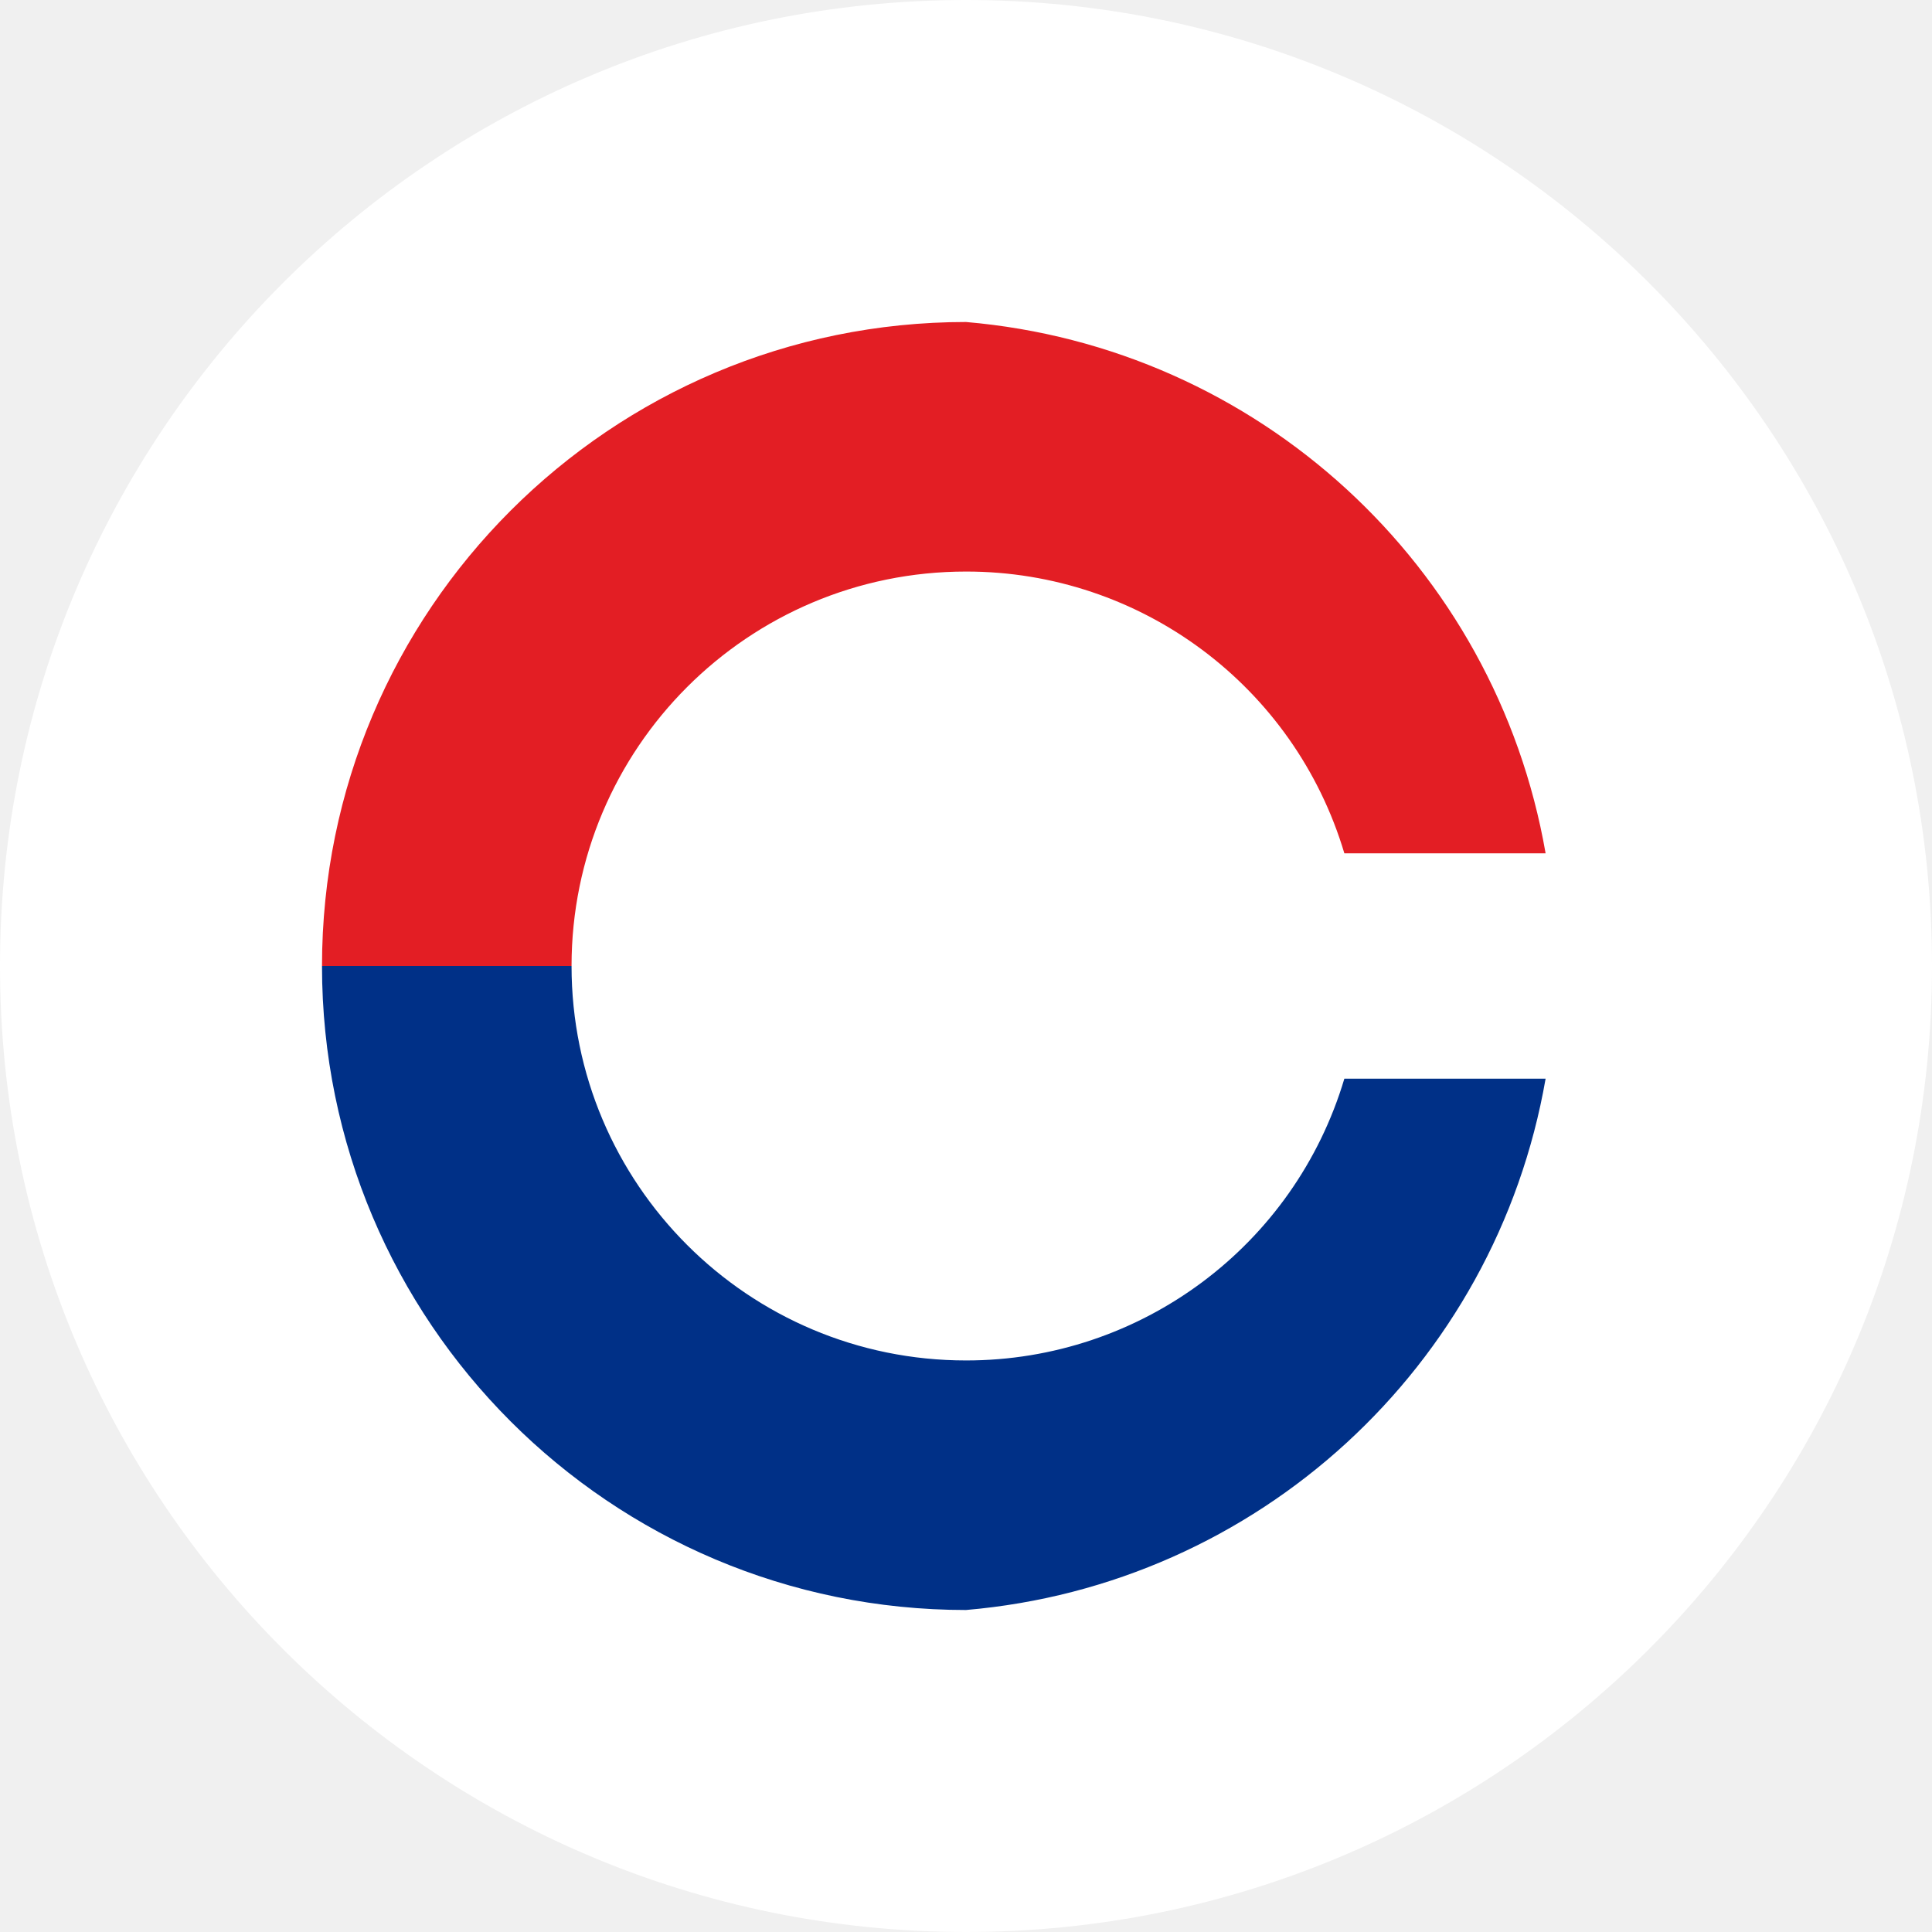
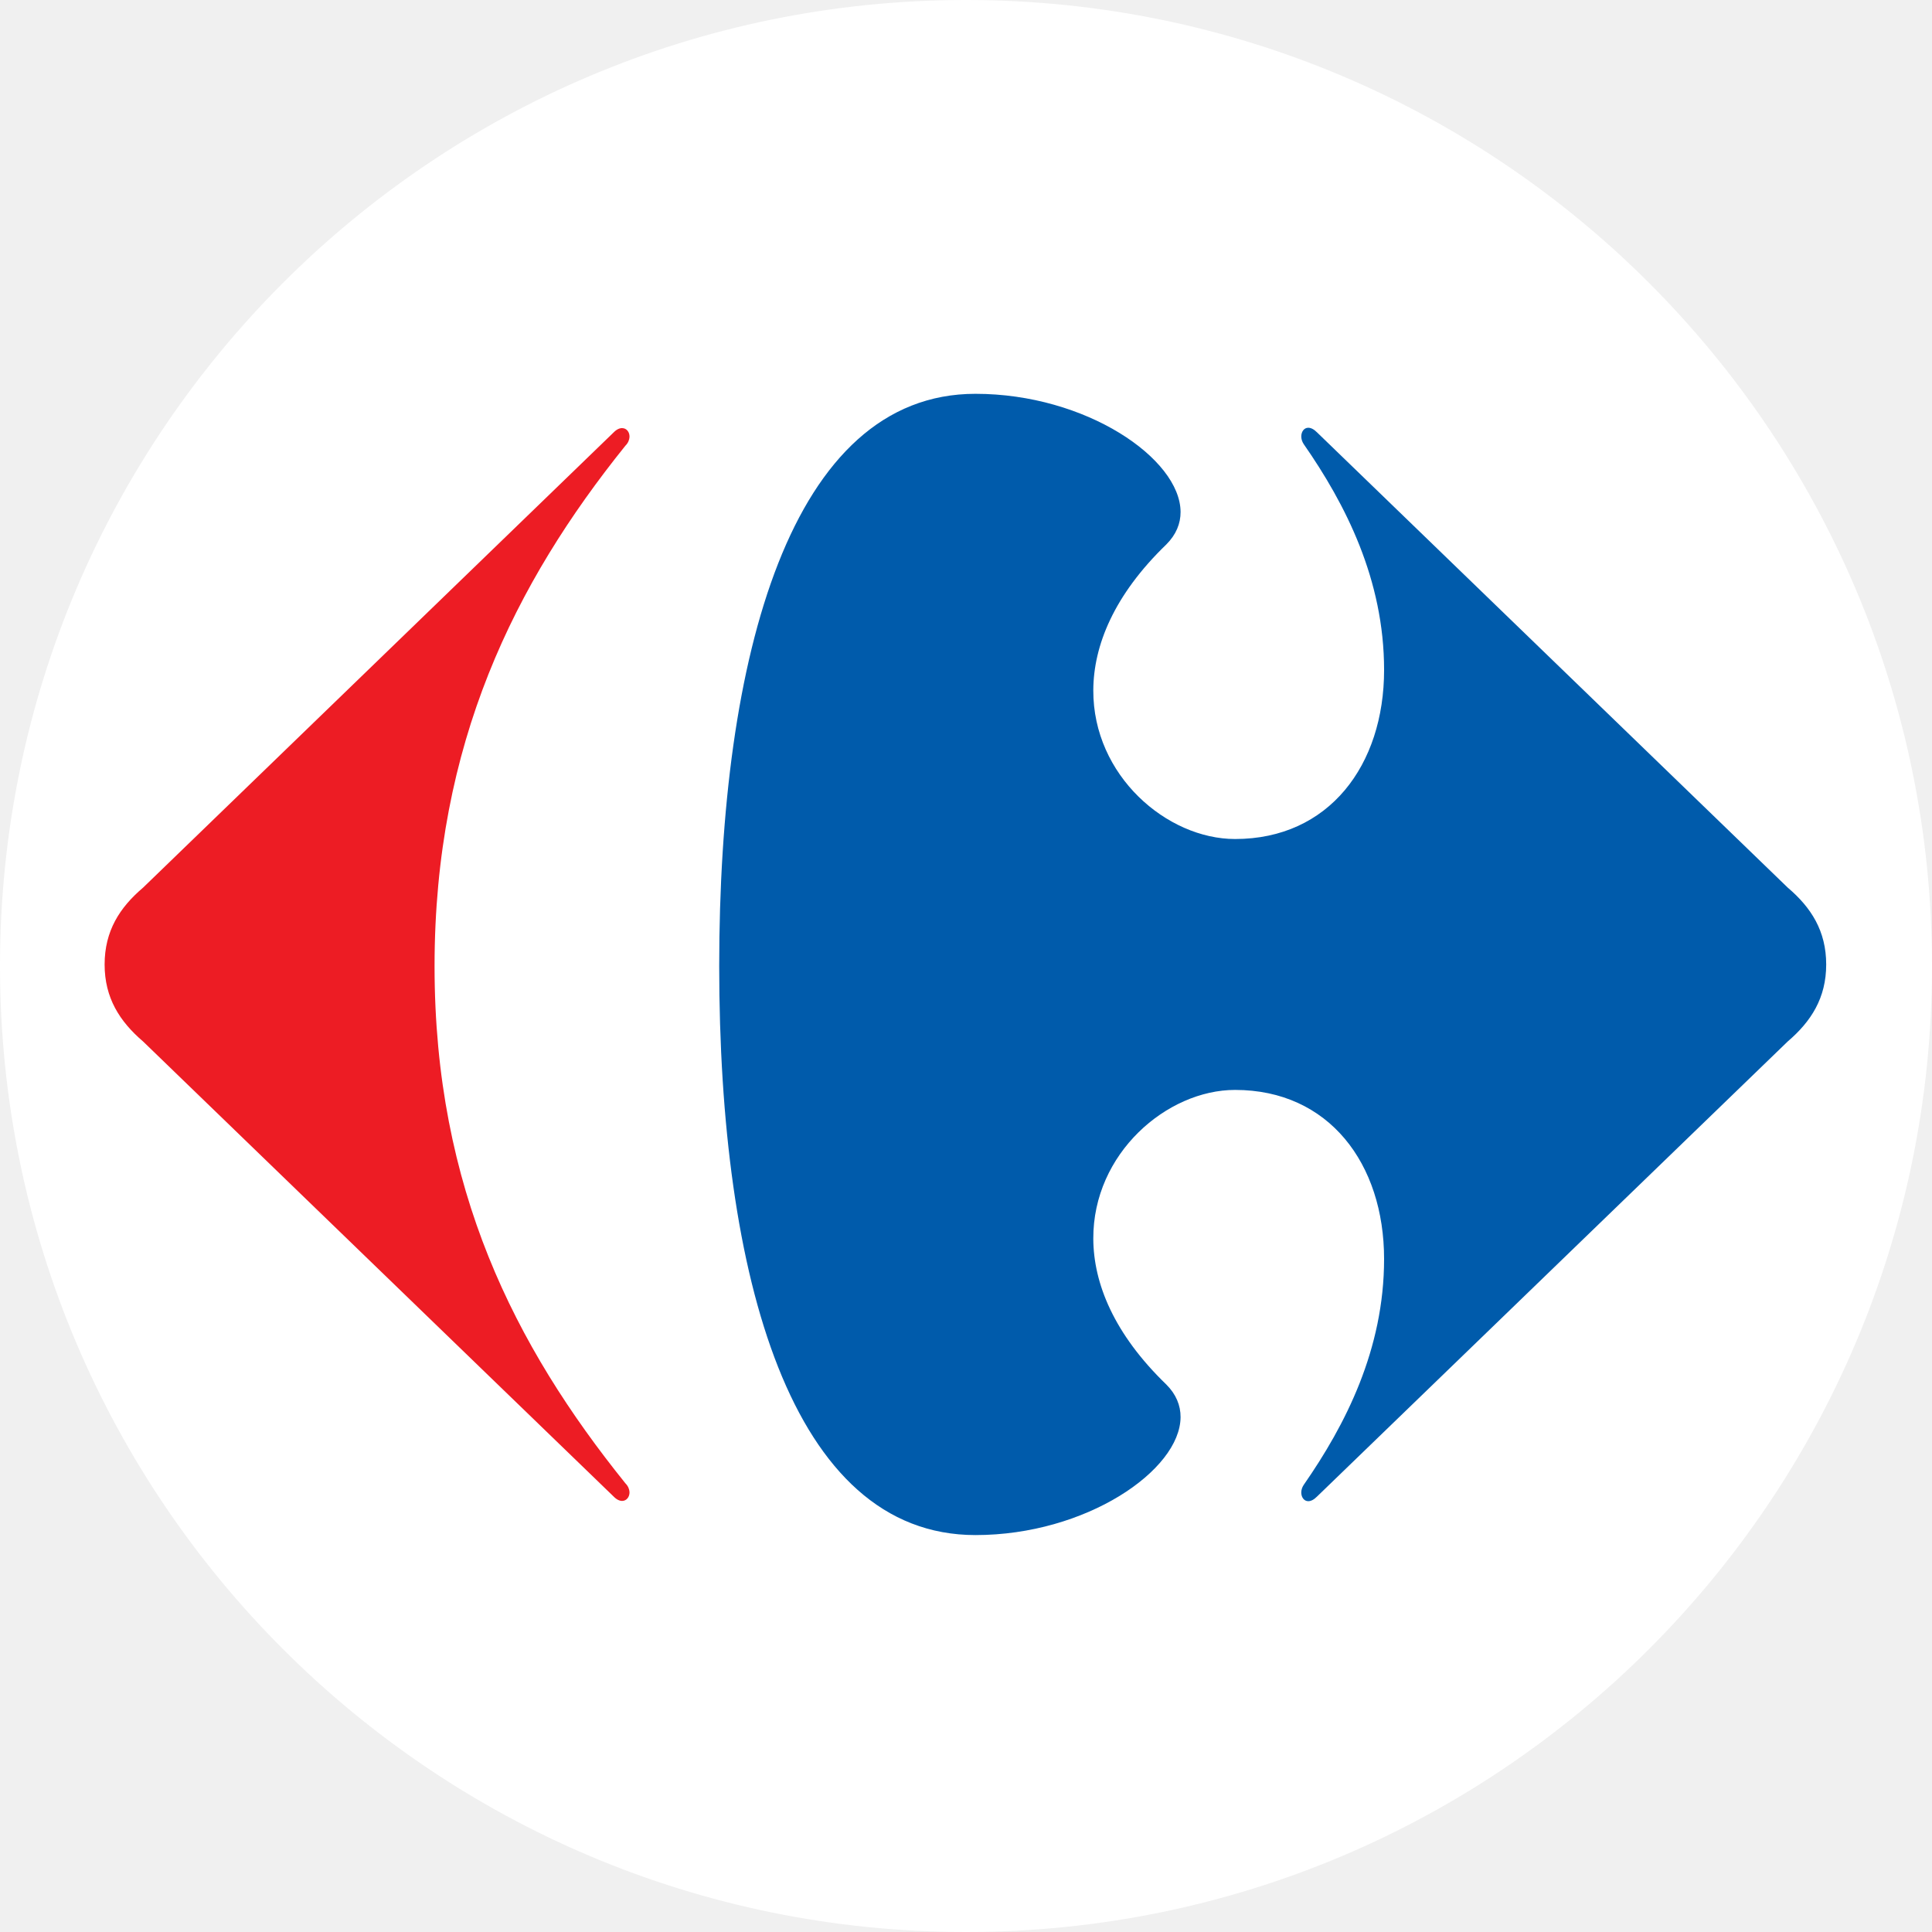
- <svg class="pin-mark" viewBox="0 0 24 24" width="22" height="22" aria-hidden="true">
+ <svg xmlns="http://www.w3.org/2000/svg" class="pin-mark" viewBox="0 0 24 24" width="22" height="22" aria-hidden="true">
  <circle cx="12" cy="12" r="12" fill="#fff" />
-   <path d="M19.2 10.6A8 8 0 0 0 12 4 8 8 0 0 0 4 12h3.1A4.9 4.9 0 0 1 12 7.1 4.9 4.9 0 0 1 16.7 10.6Z" fill="#E31E24" />
-   <path d="M19.2 13.4A8 8 0 0 1 12 20 8 8 0 0 1 4 12h3.1A4.9 4.9 0 0 0 12 16.9 4.9 4.9 0 0 0 16.7 13.4Z" fill="#003087" />
+   <svg x="1.2" y="1.2" width="21.6" height="21.6" viewBox="58 0 474 312" preserveAspectRatio="xMidYMid meet">
+     <path fill="#ed1c24" d="M 198.959,10.528 70.684,134.625 c -6.407,5.44 -10.498,11.828 -10.498,20.969 0,9.099 4.096,15.51 10.498,20.992 l 128.276,124.055 c 0.824,0.842 1.62,1.178 2.297,1.178 1.215,0 2.053,-1.105 2.016,-2.402 -0.037,-0.764 -0.368,-1.643 -1.128,-2.402 -30.109,-37.409 -52.017,-80.313 -52.017,-140.969 0,-60.693 21.908,-104.439 52.017,-141.876 0.759,-0.75 1.091,-1.615 1.128,-2.398 0.041,-1.326 -0.801,-2.398 -2.016,-2.398 -0.677,-0.014 -1.473,0.318 -2.297,1.155" />
+     <path fill="#005bab" d="m 297.577,0.021 c -50.227,0 -69.852,71.177 -69.852,156.015 0,84.865 19.625,155.094 69.852,155.094 30.142,0 55.833,-17.651 55.915,-32.157 0.014,-3.176 -1.21,-6.218 -3.875,-8.874 -14.286,-13.803 -19.873,-27.596 -19.915,-39.77 -0.092,-23.238 20.067,-40.548 38.652,-40.548 25.548,0 40.617,20.081 40.617,46.085 0,24.642 -10.498,45.164 -21.922,61.6 -0.451,0.672 -0.654,1.422 -0.654,2.08 0.009,1.289 0.769,2.347 1.905,2.347 0.69,0 1.5,-0.368 2.384,-1.256 L 518.993,176.581 c 6.407,-5.477 10.498,-11.893 10.498,-20.992 0,-9.136 -4.096,-15.529 -10.498,-20.969 L 390.685,10.524 c -0.879,-0.879 -1.689,-1.252 -2.384,-1.252 -1.146,0 -1.896,1.068 -1.905,2.361 0,0.663 0.203,1.404 0.654,2.085 11.419,16.412 21.922,36.958 21.922,61.581 0,25.986 -15.069,46.085 -40.617,46.085 -18.585,0 -38.744,-17.296 -38.652,-40.539 0.041,-12.174 5.629,-25.981 19.915,-39.77 2.665,-2.669 3.889,-5.684 3.875,-8.864 C 353.409,17.68 327.718,0.021 297.577,0.021" />
+   </svg>
</svg>
